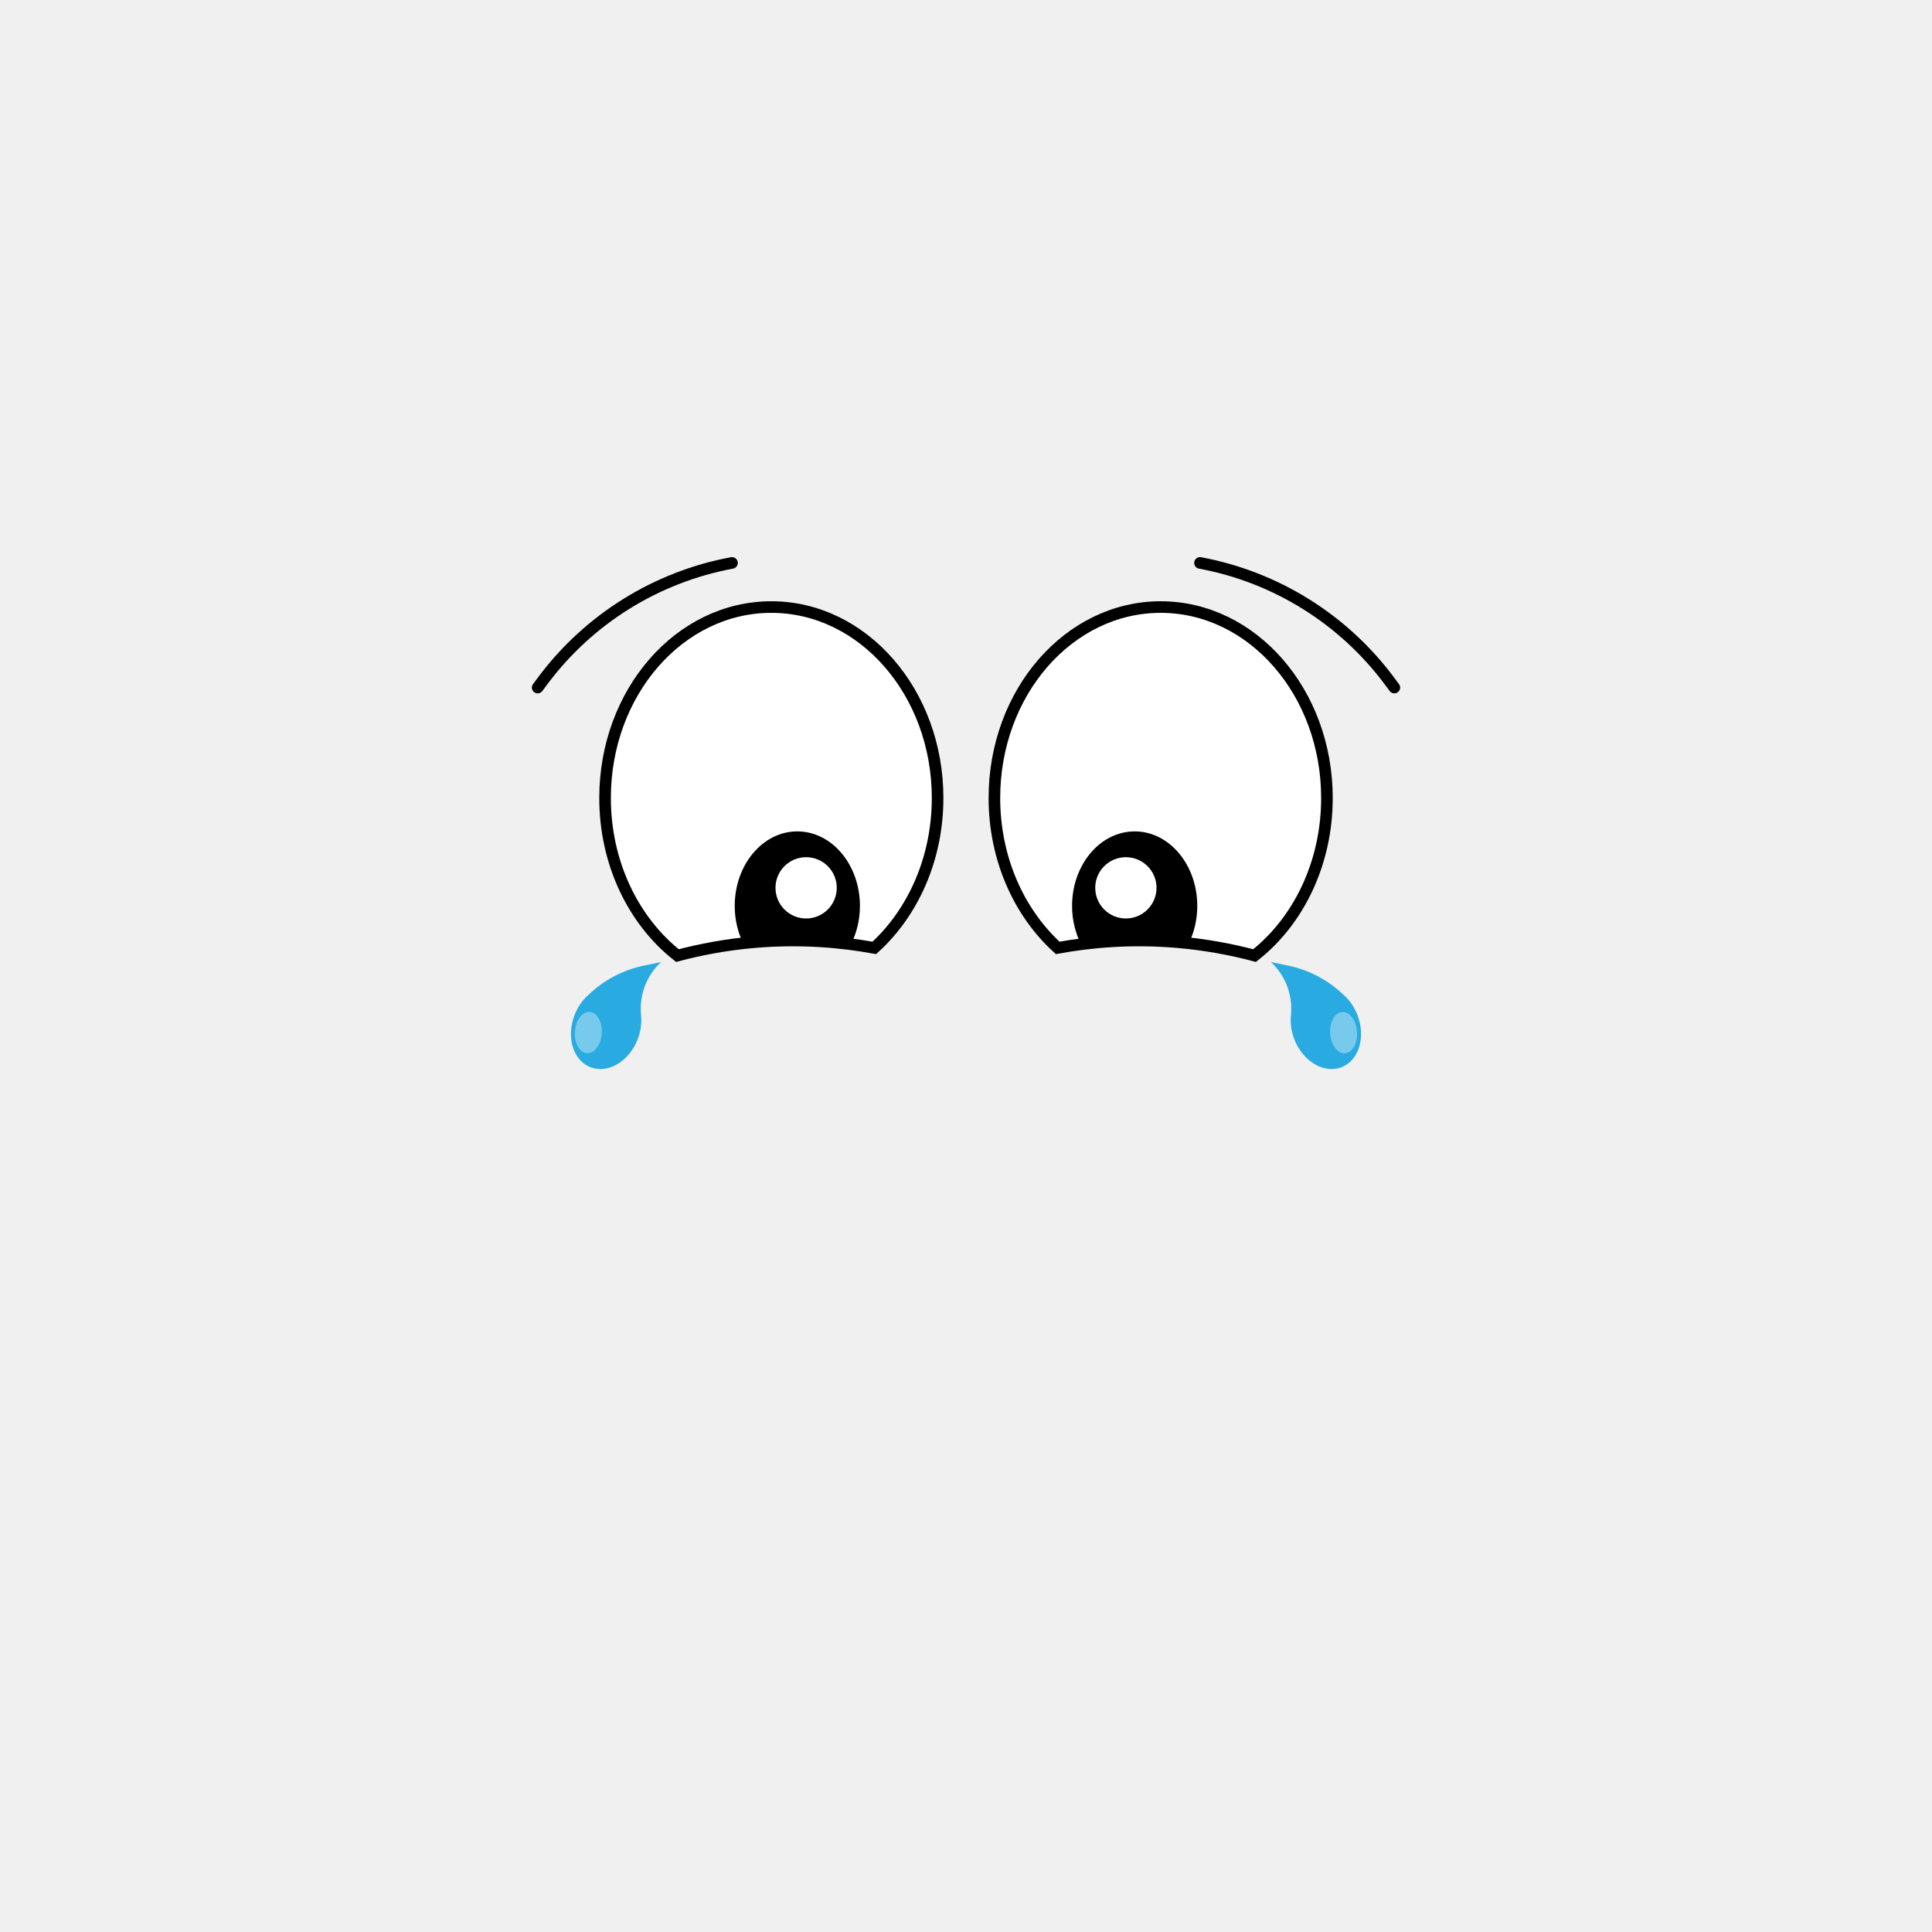
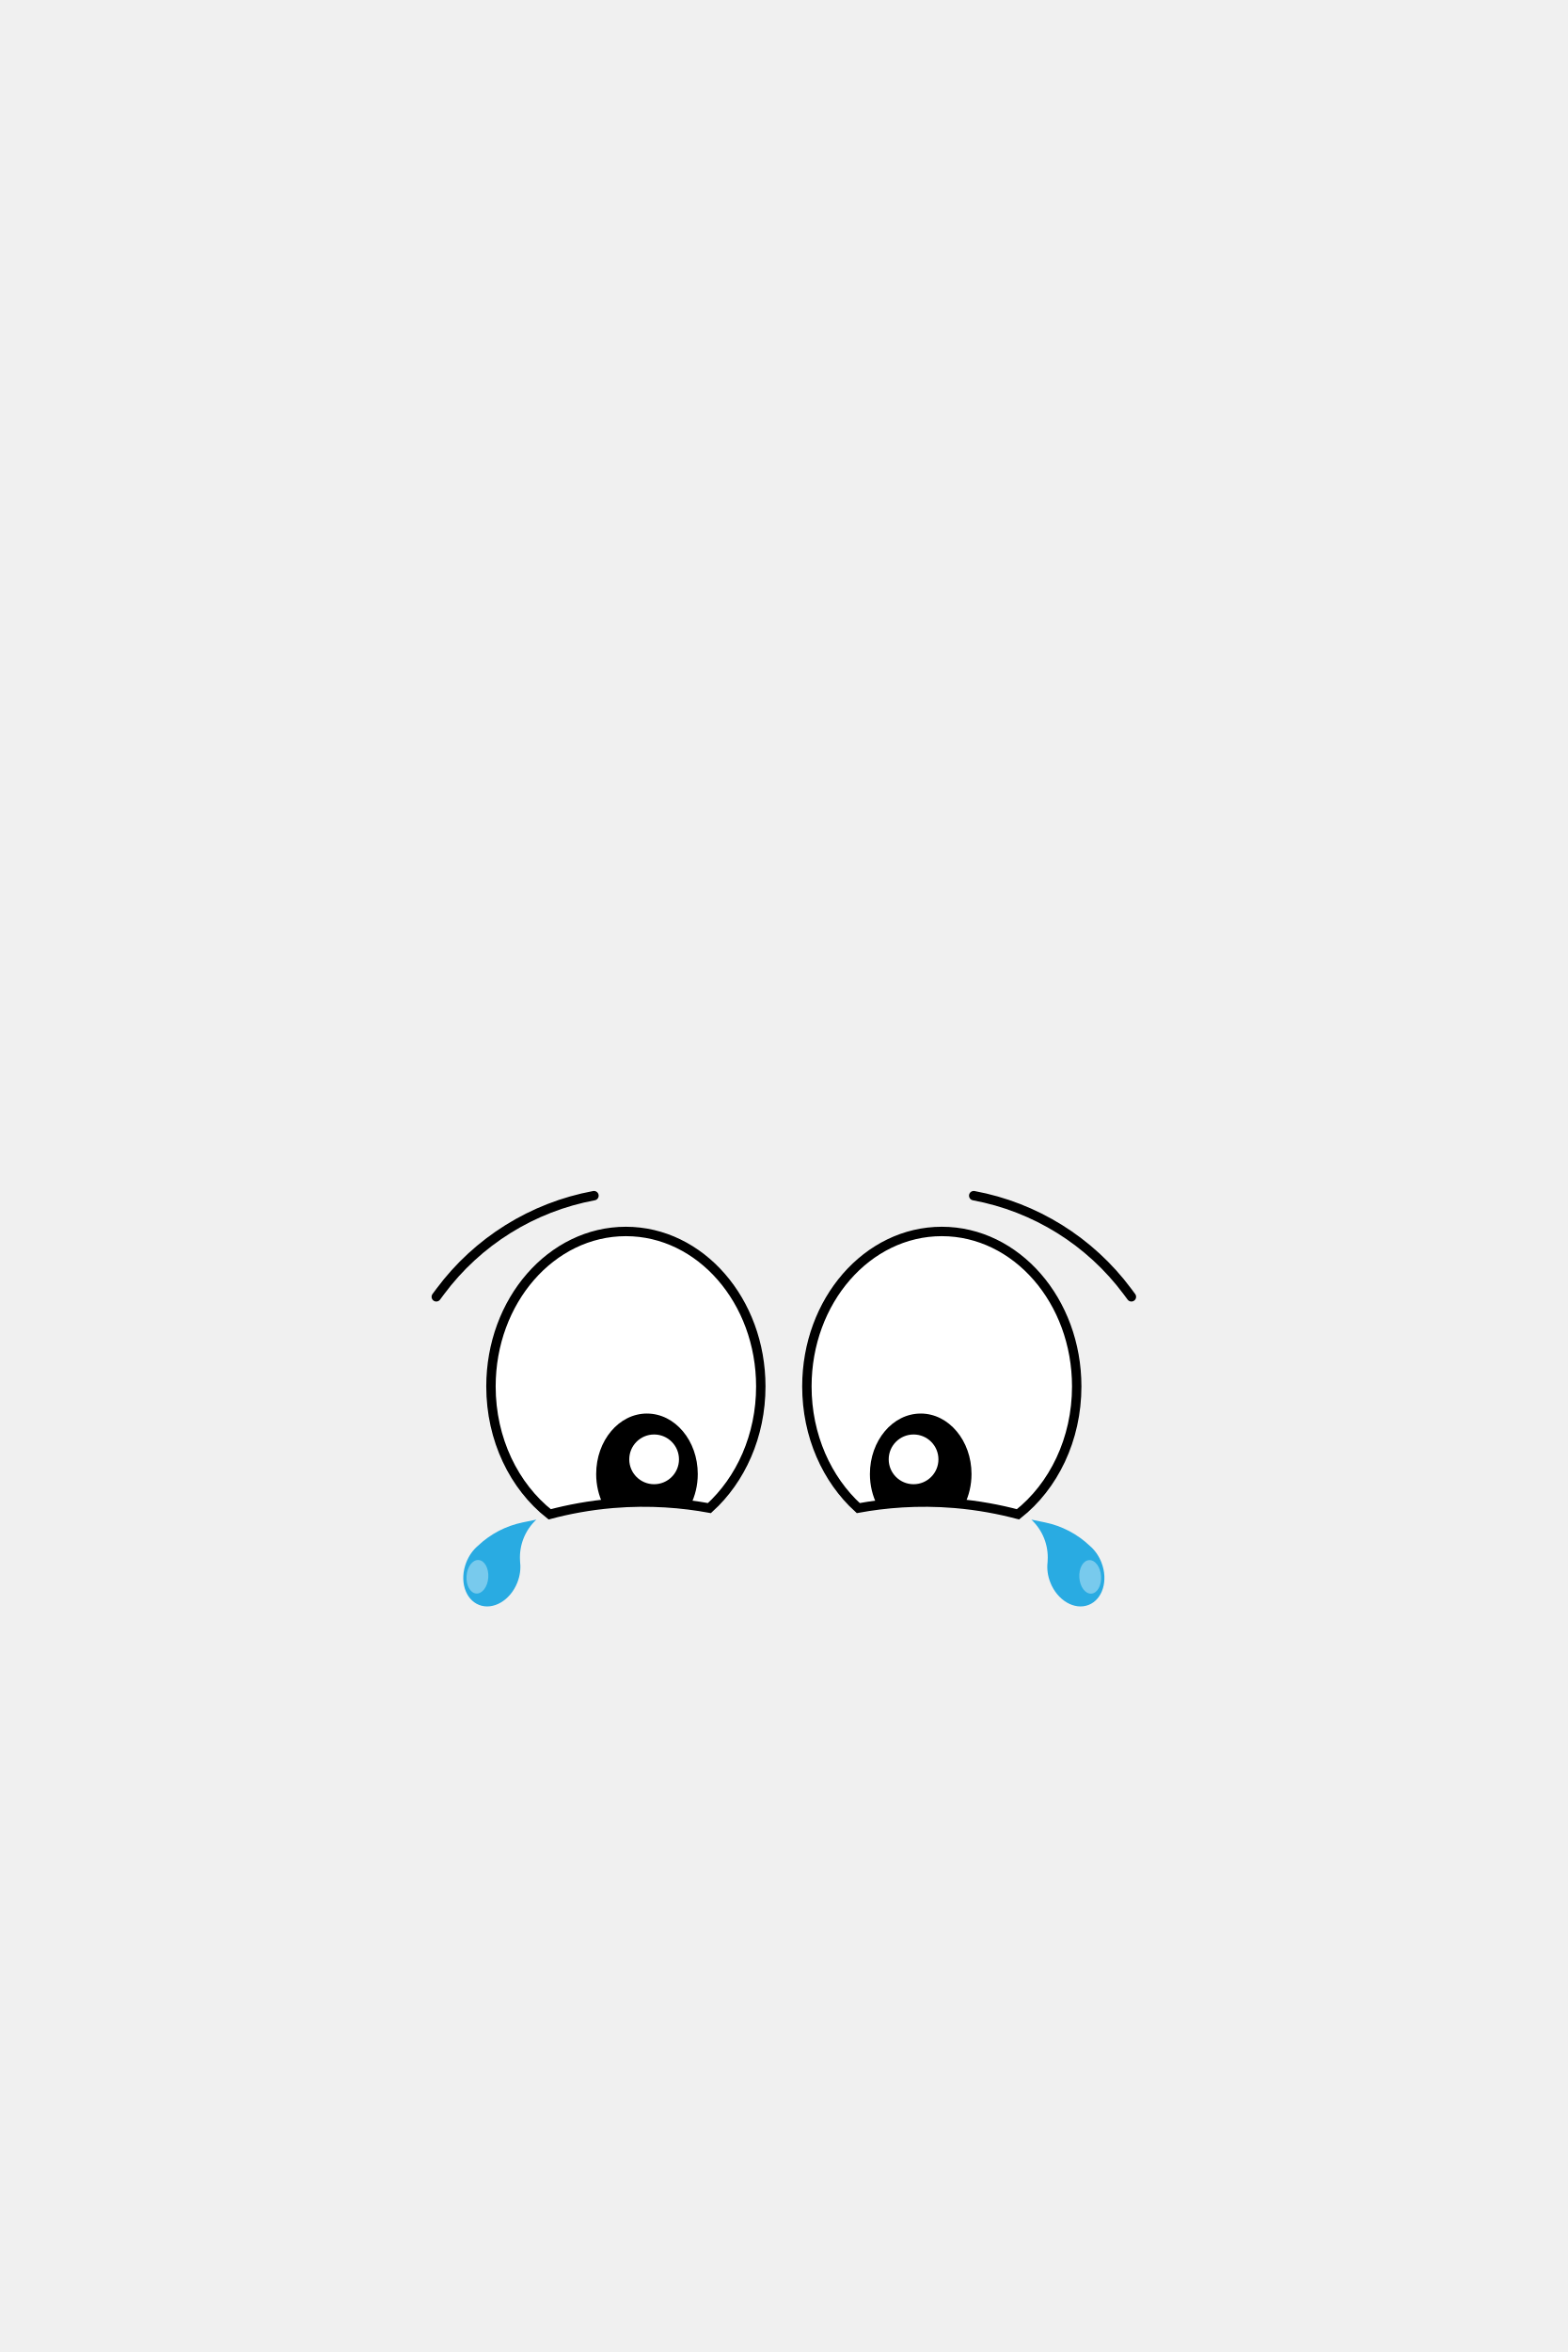
- <svg xmlns="http://www.w3.org/2000/svg" id="Layer_2" data-name="Layer 2" viewBox="0 0 1000 1000">
+ <svg xmlns="http://www.w3.org/2000/svg" id="Layer_2" data-name="Layer 2" viewBox="0 0 1000 1500">
  <defs>
    <style>
      .cls-1, .cls-2, .cls-3 {
        fill: #fff;
      }

      .cls-1, .cls-4 {
        stroke: #000;
        stroke-linecap: round;
        stroke-miterlimit: 10;
        stroke-width: 6px;
      }

      .cls-2 {
        opacity: .37;
      }

      .cls-5 {
        fill: #29abe2;
      }

      .cls-4 {
        fill: none;
      }
    </style>
  </defs>
-   <path class="cls-1" d="M350.64,494.61c11.81-3.13,25.3-5.73,40.26-6.99,23.87-2.01,44.82-.06,61.63,3.01,19.95-18.1,32.77-46.11,32.77-77.58,0-54.59-38.53-98.84-86.06-98.84s-86.06,44.25-86.06,98.84c0,33.87,14.84,63.75,37.46,81.56Z" />
-   <path d="M412.69,430.32c-17.89,0-32.4,17.28-32.4,38.59,0,7.07,1.62,13.68,4.41,19.38,2.06-.23,4.08-.49,6.2-.67,18.46-1.55,35.15-.73,49.55,1.14,2.93-5.8,4.65-12.58,4.65-19.84,0-21.31-14.51-38.59-32.4-38.59Z" />
-   <circle class="cls-3" cx="417.25" cy="459.54" r="15.86" />
+   <path class="cls-1" d="M350.64,965.77c11.81-3.13,25.3-5.73,40.26-6.99,23.87-2.01,44.82-.06,61.63,3.01,19.95-18.1,32.77-46.11,32.77-77.58,0-54.59-38.53-98.84-86.06-98.84s-86.06,44.25-86.06,98.84c0,33.87,14.84,63.75,37.46,81.56Z" />
+   <path d="M412.69,901.49c-17.89,0-32.4,17.28-32.4,38.59,0,7.07,1.62,13.68,4.41,19.38,2.06-.23,4.08-.49,6.2-.67,18.46-1.55,35.15-.73,49.55,1.14,2.93-5.8,4.65-12.58,4.65-19.84,0-21.31-14.51-38.59-32.4-38.59Z" />
+   <circle class="cls-3" cx="417.25" cy="930.71" r="15.86" />
  <g>
-     <path class="cls-5" d="M330.03,538.04c-4.5,11.45-15.45,17.87-24.44,14.34-9-3.54-12.65-15.69-8.15-27.15,1.69-4.29,4.28-7.88,7.34-10.49.02-.02.03-.02.05-.04h0c7.94-7.56,17.85-12.73,28.58-14.94l8.74-1.8h0c-7.21,6.71-11.04,16.29-10.43,26.13l.07,1.21s0,.04,0,.06c.46,4-.08,8.4-1.77,12.68Z" />
-     <ellipse class="cls-2" cx="304.54" cy="534.46" rx="10.71" ry="6.95" transform="translate(-249.36 802.02) rotate(-86.11)" />
+     <path class="cls-5" d="M330.03,1009.21c-4.5,11.45-15.45,17.87-24.44,14.34-9-3.54-12.65-15.69-8.15-27.15,1.69-4.29,4.28-7.88,7.34-10.49.02-.02.03-.02.05-.04h0c7.94-7.56,17.85-12.73,28.58-14.94l8.74-1.8h0c-7.21,6.71-11.04,16.29-10.43,26.13l.07,1.21s0,.04,0,.06c.46,4-.08,8.4-1.77,12.68Z" />
+     <ellipse class="cls-2" cx="304.54" cy="1005.63" rx="10.71" ry="6.95" transform="translate(-719.44 1241.21) rotate(-86.11)" />
  </g>
-   <path class="cls-4" d="M378.88,291.37h0c-39.22,7.28-74.24,29.11-98.05,61.11l-2.53,3.4" />
-   <path class="cls-1" d="M649.36,494.61c-11.81-3.13-25.3-5.73-40.26-6.99-23.87-2.01-44.82-.06-61.63,3.01-19.95-18.1-32.77-46.11-32.77-77.58,0-54.59,38.53-98.84,86.06-98.84,47.53,0,86.06,44.25,86.06,98.84,0,33.87-14.84,63.75-37.46,81.56Z" />
-   <path d="M587.31,430.32c17.89,0,32.4,17.28,32.4,38.59,0,7.07-1.62,13.68-4.41,19.38-2.06-.23-4.08-.49-6.2-.67-18.46-1.55-35.15-.73-49.55,1.14-2.93-5.8-4.65-12.58-4.65-19.84,0-21.31,14.51-38.59,32.4-38.59Z" />
-   <circle class="cls-3" cx="582.75" cy="459.54" r="15.86" />
+   <path class="cls-4" d="M378.88,762.54h0c-39.22,7.28-74.24,29.11-98.05,61.11l-2.53,3.4" />
+   <path class="cls-1" d="M649.36,965.77c-11.81-3.13-25.3-5.73-40.26-6.99-23.87-2.01-44.82-.06-61.63,3.01-19.95-18.1-32.77-46.11-32.77-77.58,0-54.59,38.53-98.84,86.06-98.84,47.53,0,86.06,44.25,86.06,98.84,0,33.87-14.84,63.75-37.46,81.56Z" />
+   <path d="M587.31,901.49c17.89,0,32.4,17.28,32.4,38.59,0,7.07-1.62,13.68-4.41,19.38-2.06-.23-4.08-.49-6.2-.67-18.46-1.55-35.15-.73-49.55,1.14-2.93-5.8-4.65-12.58-4.65-19.84,0-21.31,14.51-38.59,32.4-38.59Z" />
+   <circle class="cls-3" cx="582.75" cy="930.71" r="15.86" />
  <g>
-     <path class="cls-5" d="M669.97,538.04c4.5,11.45,15.45,17.87,24.44,14.34,9-3.54,12.65-15.69,8.15-27.15-1.69-4.29-4.28-7.88-7.34-10.49-.02-.02-.03-.02-.05-.04h0c-7.94-7.56-17.85-12.73-28.58-14.94l-8.74-1.8h0c7.21,6.71,11.04,16.29,10.43,26.13l-.07,1.21s0,.04,0,.06c-.46,4,.08,8.4,1.77,12.68Z" />
-     <ellipse class="cls-2" cx="695.46" cy="534.46" rx="6.95" ry="10.71" transform="translate(-34.68 48.45) rotate(-3.89)" />
+     <path class="cls-5" d="M669.97,1009.21c4.5,11.45,15.45,17.87,24.44,14.34,9-3.54,12.65-15.69,8.15-27.15-1.69-4.29-4.28-7.88-7.34-10.49-.02-.02-.03-.02-.05-.04h0c-7.94-7.56-17.85-12.73-28.58-14.94l-8.74-1.8h0c7.21,6.71,11.04,16.29,10.43,26.13l-.07,1.21s0,.04,0,.06c-.46,4,.08,8.4,1.77,12.68Z" />
+     <ellipse class="cls-2" cx="695.46" cy="1005.63" rx="6.95" ry="10.71" transform="translate(-66.66 49.53) rotate(-3.89)" />
  </g>
-   <path class="cls-4" d="M621.12,291.37h0c39.22,7.28,74.24,29.11,98.05,61.11l2.53,3.4" />
+   <path class="cls-4" d="M621.12,762.54h0c39.22,7.28,74.24,29.11,98.05,61.11l2.53,3.4" />
</svg>
